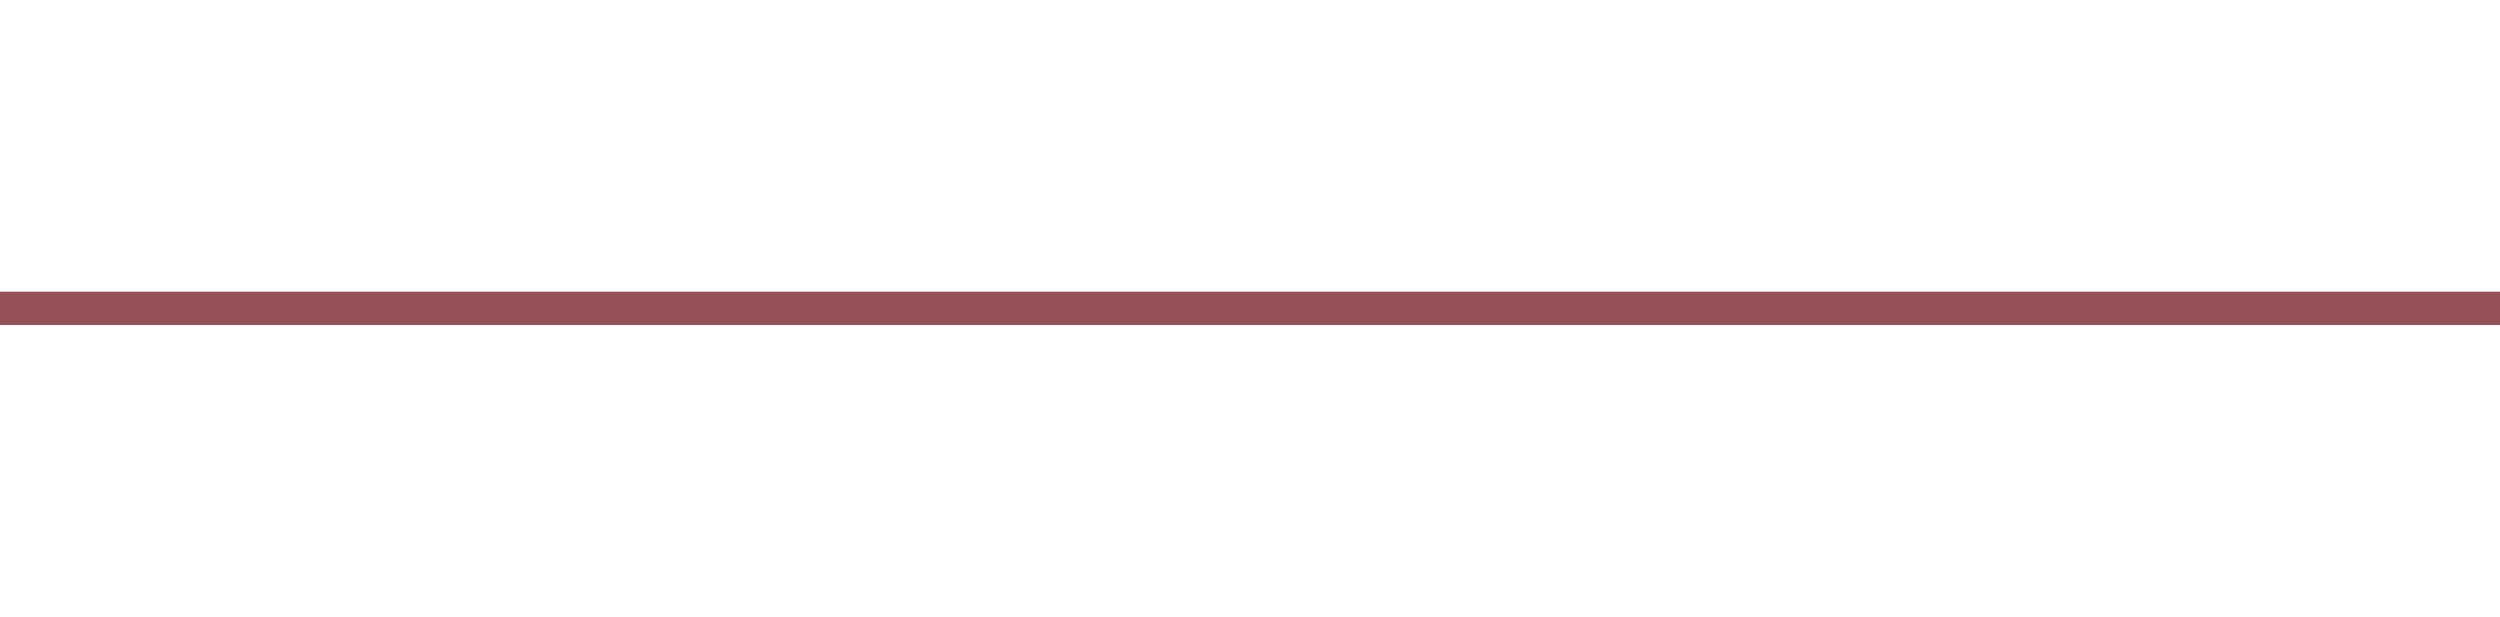
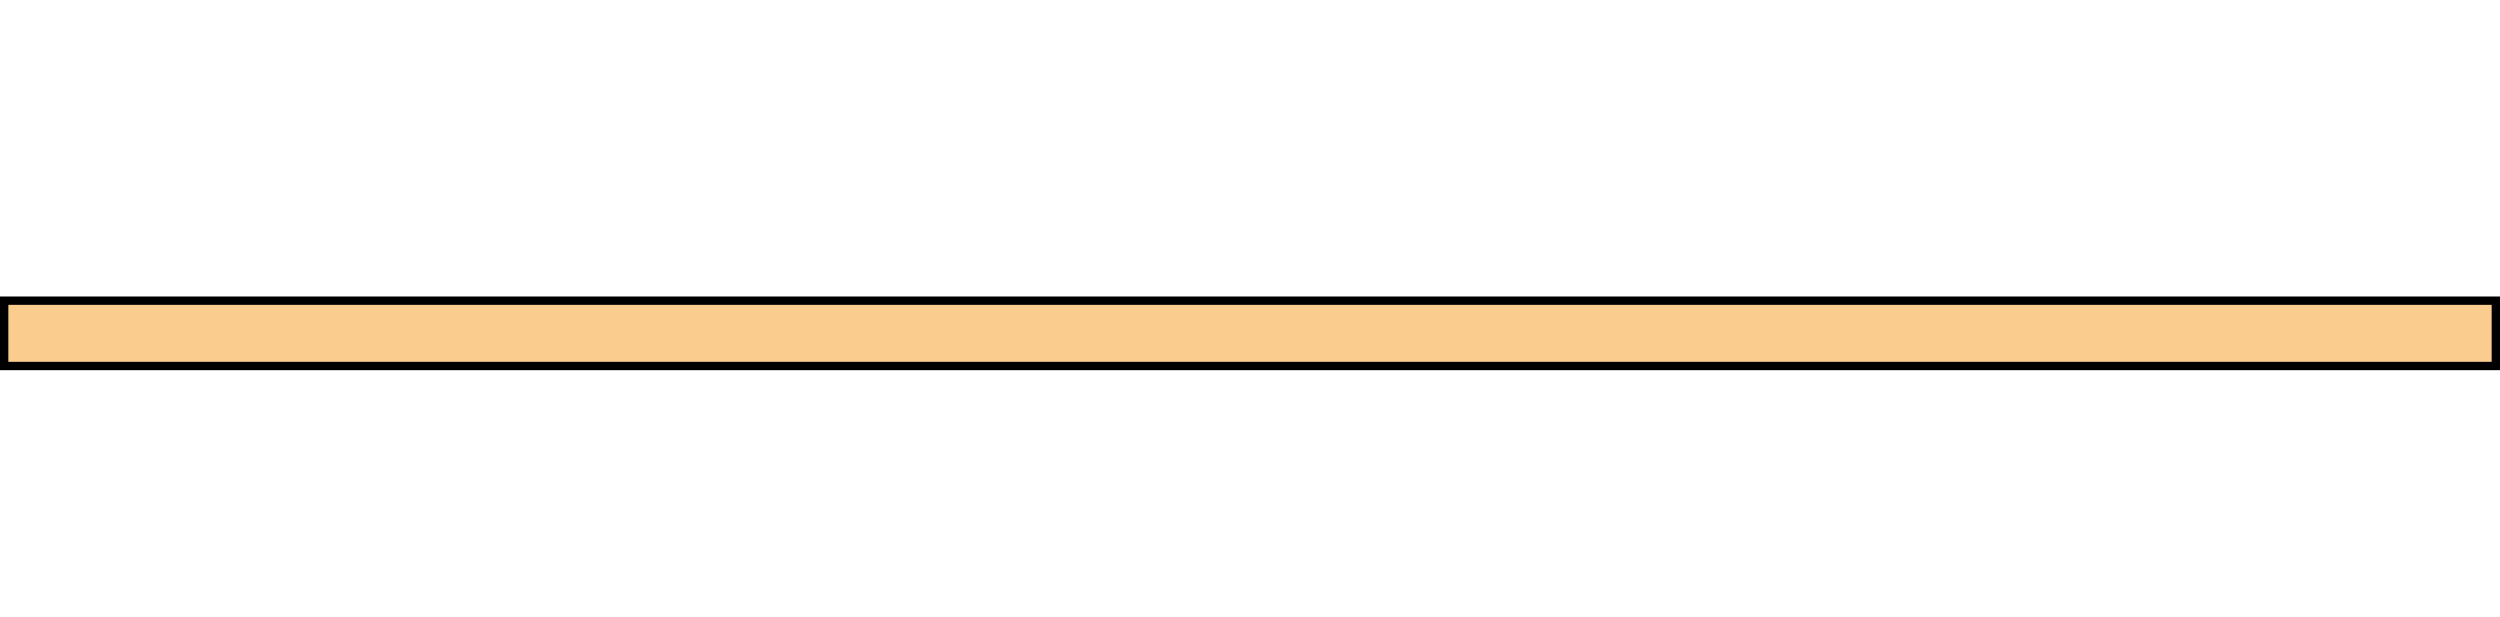
<svg xmlns="http://www.w3.org/2000/svg" width="15mm" height="3.7mm" viewBox="0 0 15 3.7" version="1.1" id="svg8">
-   <defs id="defs2" />
+   <defs id="defs2">
+     <linearGradient id="linearGradient4649">
+       <stop style="stop-color:#000000;stop-opacity:1;" offset="0" id="stop4647" />
+     </linearGradient>
+     <marker style="overflow:visible" id="Arrow1Lstart" refX="0.0" refY="0.0" orient="auto">
+       <path transform="scale(0.8) translate(12.5,0)" style="fill-rule:evenodd;fill:context-stroke;stroke:context-stroke;stroke-width:1.0pt" d="M 0.0,0.0 L 5.0,-5.0 L -12.5,0.0 L 5.0,5.0 L 0.0,0.0 z " id="path1852" />
+     </marker>
+   </defs>
  <g id="layer1" transform="translate(0,-293.3)">
-     <path id="path1022" d="M 0,295.15 H 15" style="fill:none;stroke:#955058;stroke-width:0.2;stroke-linecap:butt;stroke-linejoin:miter;stroke-miterlimit:4;stroke-dasharray:none;stroke-dashoffset:0.8;stroke-opacity:1" />
+     <rect style="fill:#facc8e;fill-opacity:1;stroke:#000000;stroke-width:0.05;stroke-linecap:square;stroke-miterlimit:4;stroke-dasharray:none;stroke-dashoffset:0.295;stroke-opacity:1" id="rect4935" width="14.95" height="0.392" x="0.025" y="295.104" />
  </g>
</svg>
